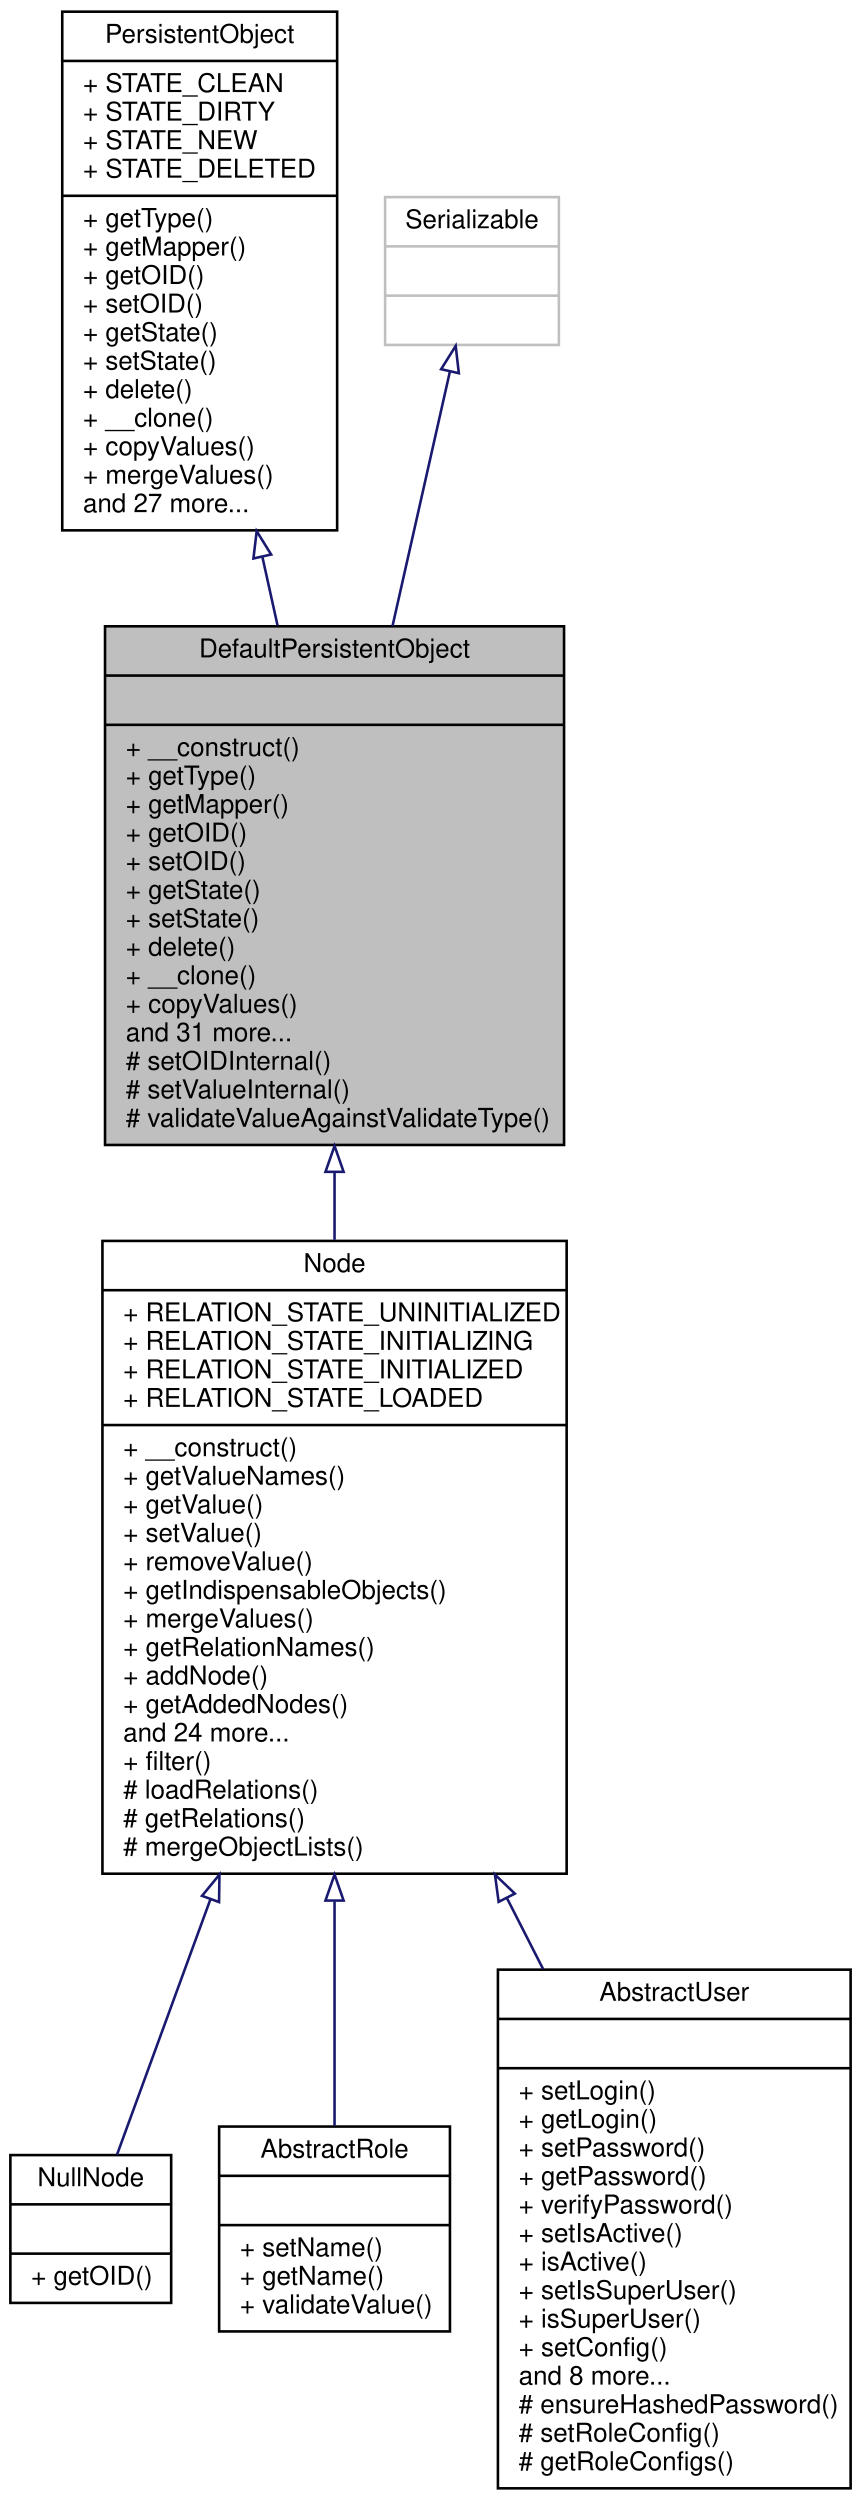
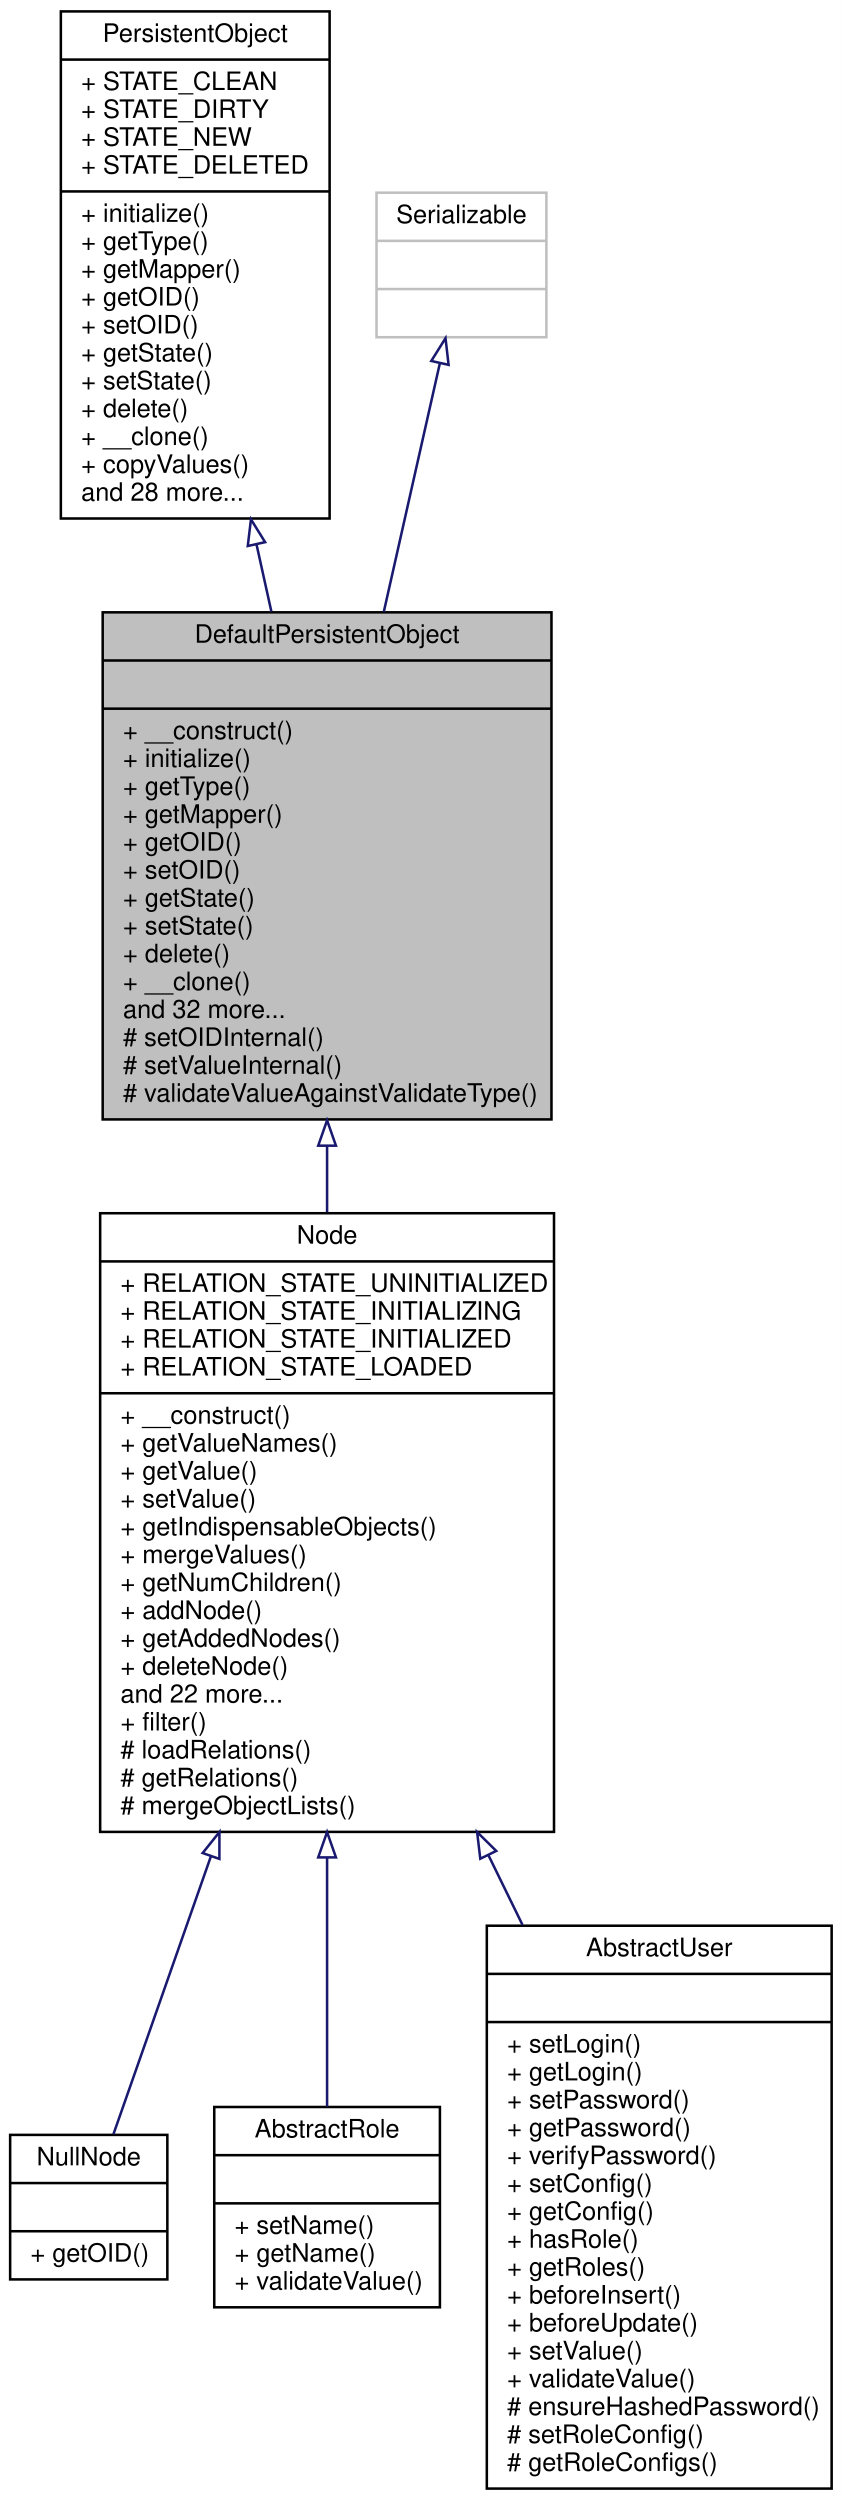
- <svg xmlns="http://www.w3.org/2000/svg" xmlns:xlink="http://www.w3.org/1999/xlink" width="332pt" height="964pt" viewBox="0.00 0.00 332.00 964.00">
-   <g id="graph0" class="graph" transform="scale(1 1) rotate(0) translate(4 960)">
-     <polygon fill="white" stroke="none" points="-4,4 -4,-960 328,-960 328,4 -4,4" />
+ <svg xmlns="http://www.w3.org/2000/svg" xmlns:xlink="http://www.w3.org/1999/xlink" width="332pt" height="986pt" viewBox="0.00 0.00 332.00 986.00">
+   <g id="graph0" class="graph" transform="scale(1 1) rotate(0) translate(4 982)">
+     <polygon fill="white" stroke="none" points="-4,4 -4,-982 328,-982 328,4 -4,4" />
    <g id="node1" class="node">
-       <polygon fill="#bfbfbf" stroke="black" points="36.5,-518.5 36.5,-718.5 213.5,-718.5 213.5,-518.5 36.5,-518.5" />
-       <text text-anchor="middle" x="125" y="-706.5" font-family="Helvetica,sans-Serif" font-size="10.00">DefaultPersistentObject</text>
-       <polyline fill="none" stroke="black" points="36.5,-699.5 213.5,-699.5 " />
-       <text text-anchor="middle" x="125" y="-687.5" font-family="Helvetica,sans-Serif" font-size="10.00"> </text>
-       <polyline fill="none" stroke="black" points="36.5,-680.5 213.5,-680.5 " />
-       <text text-anchor="start" x="44.5" y="-668.5" font-family="Helvetica,sans-Serif" font-size="10.00">+ __construct()</text>
-       <text text-anchor="start" x="44.5" y="-657.5" font-family="Helvetica,sans-Serif" font-size="10.00">+ getType()</text>
-       <text text-anchor="start" x="44.5" y="-646.5" font-family="Helvetica,sans-Serif" font-size="10.00">+ getMapper()</text>
-       <text text-anchor="start" x="44.5" y="-635.5" font-family="Helvetica,sans-Serif" font-size="10.00">+ getOID()</text>
-       <text text-anchor="start" x="44.5" y="-624.5" font-family="Helvetica,sans-Serif" font-size="10.00">+ setOID()</text>
-       <text text-anchor="start" x="44.5" y="-613.5" font-family="Helvetica,sans-Serif" font-size="10.00">+ getState()</text>
-       <text text-anchor="start" x="44.5" y="-602.5" font-family="Helvetica,sans-Serif" font-size="10.00">+ setState()</text>
-       <text text-anchor="start" x="44.5" y="-591.5" font-family="Helvetica,sans-Serif" font-size="10.00">+ delete()</text>
-       <text text-anchor="start" x="44.5" y="-580.5" font-family="Helvetica,sans-Serif" font-size="10.00">+ __clone()</text>
-       <text text-anchor="start" x="44.5" y="-569.5" font-family="Helvetica,sans-Serif" font-size="10.00">+ copyValues()</text>
-       <text text-anchor="start" x="44.5" y="-558.5" font-family="Helvetica,sans-Serif" font-size="10.00">and 31 more...</text>
-       <text text-anchor="start" x="44.5" y="-547.5" font-family="Helvetica,sans-Serif" font-size="10.00"># setOIDInternal()</text>
-       <text text-anchor="start" x="44.5" y="-536.5" font-family="Helvetica,sans-Serif" font-size="10.00"># setValueInternal()</text>
-       <text text-anchor="start" x="44.5" y="-525.5" font-family="Helvetica,sans-Serif" font-size="10.00"># validateValueAgainstValidateType()</text>
+       <polygon fill="#bfbfbf" stroke="black" points="36.5,-540.5 36.5,-740.5 213.5,-740.5 213.5,-540.5 36.5,-540.5" />
+       <text text-anchor="middle" x="125" y="-728.5" font-family="Helvetica,sans-Serif" font-size="10.00">DefaultPersistentObject</text>
+       <polyline fill="none" stroke="black" points="36.5,-721.5 213.5,-721.5 " />
+       <text text-anchor="middle" x="125" y="-709.5" font-family="Helvetica,sans-Serif" font-size="10.00"> </text>
+       <polyline fill="none" stroke="black" points="36.5,-702.5 213.5,-702.5 " />
+       <text text-anchor="start" x="44.5" y="-690.5" font-family="Helvetica,sans-Serif" font-size="10.00">+ __construct()</text>
+       <text text-anchor="start" x="44.5" y="-679.5" font-family="Helvetica,sans-Serif" font-size="10.00">+ initialize()</text>
+       <text text-anchor="start" x="44.5" y="-668.5" font-family="Helvetica,sans-Serif" font-size="10.00">+ getType()</text>
+       <text text-anchor="start" x="44.5" y="-657.5" font-family="Helvetica,sans-Serif" font-size="10.00">+ getMapper()</text>
+       <text text-anchor="start" x="44.5" y="-646.5" font-family="Helvetica,sans-Serif" font-size="10.00">+ getOID()</text>
+       <text text-anchor="start" x="44.5" y="-635.5" font-family="Helvetica,sans-Serif" font-size="10.00">+ setOID()</text>
+       <text text-anchor="start" x="44.5" y="-624.5" font-family="Helvetica,sans-Serif" font-size="10.00">+ getState()</text>
+       <text text-anchor="start" x="44.5" y="-613.5" font-family="Helvetica,sans-Serif" font-size="10.00">+ setState()</text>
+       <text text-anchor="start" x="44.5" y="-602.5" font-family="Helvetica,sans-Serif" font-size="10.00">+ delete()</text>
+       <text text-anchor="start" x="44.5" y="-591.5" font-family="Helvetica,sans-Serif" font-size="10.00">+ __clone()</text>
+       <text text-anchor="start" x="44.5" y="-580.5" font-family="Helvetica,sans-Serif" font-size="10.00">and 32 more...</text>
+       <text text-anchor="start" x="44.5" y="-569.5" font-family="Helvetica,sans-Serif" font-size="10.00"># setOIDInternal()</text>
+       <text text-anchor="start" x="44.5" y="-558.5" font-family="Helvetica,sans-Serif" font-size="10.00"># setValueInternal()</text>
+       <text text-anchor="start" x="44.5" y="-547.5" font-family="Helvetica,sans-Serif" font-size="10.00"># validateValueAgainstValidateType()</text>
    </g>
    <g id="node4" class="node">
      <g id="a_node4">
        <a xlink:href="classwcmf_1_1lib_1_1model_1_1_node.html" target="_top" xlink:title="Node adds the concept of relations to PersistentObject. ">
-           <polygon fill="white" stroke="black" points="35.5,-237.5 35.5,-481.5 214.5,-481.5 214.5,-237.5 35.5,-237.5" />
-           <text text-anchor="middle" x="125" y="-469.5" font-family="Helvetica,sans-Serif" font-size="10.00">Node</text>
-           <polyline fill="none" stroke="black" points="35.5,-462.5 214.5,-462.5 " />
-           <text text-anchor="start" x="43.5" y="-450.5" font-family="Helvetica,sans-Serif" font-size="10.00">+ RELATION_STATE_UNINITIALIZED</text>
-           <text text-anchor="start" x="43.5" y="-439.5" font-family="Helvetica,sans-Serif" font-size="10.00">+ RELATION_STATE_INITIALIZING</text>
-           <text text-anchor="start" x="43.5" y="-428.5" font-family="Helvetica,sans-Serif" font-size="10.00">+ RELATION_STATE_INITIALIZED</text>
-           <text text-anchor="start" x="43.5" y="-417.5" font-family="Helvetica,sans-Serif" font-size="10.00">+ RELATION_STATE_LOADED</text>
-           <polyline fill="none" stroke="black" points="35.5,-410.5 214.5,-410.5 " />
-           <text text-anchor="start" x="43.5" y="-398.5" font-family="Helvetica,sans-Serif" font-size="10.00">+ __construct()</text>
-           <text text-anchor="start" x="43.5" y="-387.5" font-family="Helvetica,sans-Serif" font-size="10.00">+ getValueNames()</text>
-           <text text-anchor="start" x="43.5" y="-376.5" font-family="Helvetica,sans-Serif" font-size="10.00">+ getValue()</text>
-           <text text-anchor="start" x="43.5" y="-365.5" font-family="Helvetica,sans-Serif" font-size="10.00">+ setValue()</text>
-           <text text-anchor="start" x="43.5" y="-354.5" font-family="Helvetica,sans-Serif" font-size="10.00">+ removeValue()</text>
-           <text text-anchor="start" x="43.5" y="-343.5" font-family="Helvetica,sans-Serif" font-size="10.00">+ getIndispensableObjects()</text>
-           <text text-anchor="start" x="43.5" y="-332.5" font-family="Helvetica,sans-Serif" font-size="10.00">+ mergeValues()</text>
-           <text text-anchor="start" x="43.5" y="-321.5" font-family="Helvetica,sans-Serif" font-size="10.00">+ getRelationNames()</text>
-           <text text-anchor="start" x="43.5" y="-310.5" font-family="Helvetica,sans-Serif" font-size="10.00">+ addNode()</text>
-           <text text-anchor="start" x="43.5" y="-299.5" font-family="Helvetica,sans-Serif" font-size="10.00">+ getAddedNodes()</text>
-           <text text-anchor="start" x="43.5" y="-288.5" font-family="Helvetica,sans-Serif" font-size="10.00">and 24 more...</text>
-           <text text-anchor="start" x="43.5" y="-277.5" font-family="Helvetica,sans-Serif" font-size="10.00">+ filter()</text>
-           <text text-anchor="start" x="43.5" y="-266.5" font-family="Helvetica,sans-Serif" font-size="10.00"># loadRelations()</text>
-           <text text-anchor="start" x="43.5" y="-255.5" font-family="Helvetica,sans-Serif" font-size="10.00"># getRelations()</text>
-           <text text-anchor="start" x="43.5" y="-244.5" font-family="Helvetica,sans-Serif" font-size="10.00"># mergeObjectLists()</text>
+           <polygon fill="white" stroke="black" points="35.5,-259.5 35.5,-503.5 214.5,-503.5 214.5,-259.5 35.5,-259.5" />
+           <text text-anchor="middle" x="125" y="-491.5" font-family="Helvetica,sans-Serif" font-size="10.00">Node</text>
+           <polyline fill="none" stroke="black" points="35.5,-484.5 214.5,-484.5 " />
+           <text text-anchor="start" x="43.5" y="-472.5" font-family="Helvetica,sans-Serif" font-size="10.00">+ RELATION_STATE_UNINITIALIZED</text>
+           <text text-anchor="start" x="43.5" y="-461.5" font-family="Helvetica,sans-Serif" font-size="10.00">+ RELATION_STATE_INITIALIZING</text>
+           <text text-anchor="start" x="43.5" y="-450.5" font-family="Helvetica,sans-Serif" font-size="10.00">+ RELATION_STATE_INITIALIZED</text>
+           <text text-anchor="start" x="43.5" y="-439.5" font-family="Helvetica,sans-Serif" font-size="10.00">+ RELATION_STATE_LOADED</text>
+           <polyline fill="none" stroke="black" points="35.5,-432.5 214.5,-432.5 " />
+           <text text-anchor="start" x="43.5" y="-420.5" font-family="Helvetica,sans-Serif" font-size="10.00">+ __construct()</text>
+           <text text-anchor="start" x="43.5" y="-409.5" font-family="Helvetica,sans-Serif" font-size="10.00">+ getValueNames()</text>
+           <text text-anchor="start" x="43.5" y="-398.5" font-family="Helvetica,sans-Serif" font-size="10.00">+ getValue()</text>
+           <text text-anchor="start" x="43.5" y="-387.5" font-family="Helvetica,sans-Serif" font-size="10.00">+ setValue()</text>
+           <text text-anchor="start" x="43.5" y="-376.5" font-family="Helvetica,sans-Serif" font-size="10.00">+ getIndispensableObjects()</text>
+           <text text-anchor="start" x="43.5" y="-365.5" font-family="Helvetica,sans-Serif" font-size="10.00">+ mergeValues()</text>
+           <text text-anchor="start" x="43.5" y="-354.5" font-family="Helvetica,sans-Serif" font-size="10.00">+ getNumChildren()</text>
+           <text text-anchor="start" x="43.5" y="-343.5" font-family="Helvetica,sans-Serif" font-size="10.00">+ addNode()</text>
+           <text text-anchor="start" x="43.5" y="-332.5" font-family="Helvetica,sans-Serif" font-size="10.00">+ getAddedNodes()</text>
+           <text text-anchor="start" x="43.5" y="-321.5" font-family="Helvetica,sans-Serif" font-size="10.00">+ deleteNode()</text>
+           <text text-anchor="start" x="43.5" y="-310.5" font-family="Helvetica,sans-Serif" font-size="10.00">and 22 more...</text>
+           <text text-anchor="start" x="43.5" y="-299.5" font-family="Helvetica,sans-Serif" font-size="10.00">+ filter()</text>
+           <text text-anchor="start" x="43.5" y="-288.5" font-family="Helvetica,sans-Serif" font-size="10.00"># loadRelations()</text>
+           <text text-anchor="start" x="43.5" y="-277.5" font-family="Helvetica,sans-Serif" font-size="10.00"># getRelations()</text>
+           <text text-anchor="start" x="43.5" y="-266.5" font-family="Helvetica,sans-Serif" font-size="10.00"># mergeObjectLists()</text>
        </a>
      </g>
    </g>
    <g id="edge3" class="edge">
-       <path fill="none" stroke="midnightblue" d="M125,-508.053C125,-499.408 125,-490.646 125,-481.927" />
-       <polygon fill="none" stroke="midnightblue" points="121.5,-508.137 125,-518.137 128.5,-508.137 121.5,-508.137" />
+       <path fill="none" stroke="midnightblue" d="M125,-530.053C125,-521.408 125,-512.646 125,-503.927" />
+       <polygon fill="none" stroke="midnightblue" points="121.5,-530.137 125,-540.137 128.5,-530.137 121.5,-530.137" />
    </g>
    <g id="node2" class="node">
      <g id="a_node2">
        <a xlink:href="interfacewcmf_1_1lib_1_1persistence_1_1_persistent_object.html" target="_top" xlink:title="PersistentObject defines the interface of all persistent objects. ">
-           <polygon fill="white" stroke="black" points="20,-755.5 20,-955.5 126,-955.5 126,-755.5 20,-755.5" />
-           <text text-anchor="middle" x="73" y="-943.5" font-family="Helvetica,sans-Serif" font-size="10.00">PersistentObject</text>
-           <polyline fill="none" stroke="black" points="20,-936.5 126,-936.5 " />
-           <text text-anchor="start" x="28" y="-924.5" font-family="Helvetica,sans-Serif" font-size="10.00">+ STATE_CLEAN</text>
-           <text text-anchor="start" x="28" y="-913.5" font-family="Helvetica,sans-Serif" font-size="10.00">+ STATE_DIRTY</text>
-           <text text-anchor="start" x="28" y="-902.5" font-family="Helvetica,sans-Serif" font-size="10.00">+ STATE_NEW</text>
-           <text text-anchor="start" x="28" y="-891.5" font-family="Helvetica,sans-Serif" font-size="10.00">+ STATE_DELETED</text>
-           <polyline fill="none" stroke="black" points="20,-884.5 126,-884.5 " />
-           <text text-anchor="start" x="28" y="-872.5" font-family="Helvetica,sans-Serif" font-size="10.00">+ getType()</text>
-           <text text-anchor="start" x="28" y="-861.5" font-family="Helvetica,sans-Serif" font-size="10.00">+ getMapper()</text>
-           <text text-anchor="start" x="28" y="-850.5" font-family="Helvetica,sans-Serif" font-size="10.00">+ getOID()</text>
-           <text text-anchor="start" x="28" y="-839.5" font-family="Helvetica,sans-Serif" font-size="10.00">+ setOID()</text>
-           <text text-anchor="start" x="28" y="-828.5" font-family="Helvetica,sans-Serif" font-size="10.00">+ getState()</text>
-           <text text-anchor="start" x="28" y="-817.5" font-family="Helvetica,sans-Serif" font-size="10.00">+ setState()</text>
-           <text text-anchor="start" x="28" y="-806.5" font-family="Helvetica,sans-Serif" font-size="10.00">+ delete()</text>
-           <text text-anchor="start" x="28" y="-795.5" font-family="Helvetica,sans-Serif" font-size="10.00">+ __clone()</text>
-           <text text-anchor="start" x="28" y="-784.5" font-family="Helvetica,sans-Serif" font-size="10.00">+ copyValues()</text>
-           <text text-anchor="start" x="28" y="-773.5" font-family="Helvetica,sans-Serif" font-size="10.00">+ mergeValues()</text>
-           <text text-anchor="start" x="28" y="-762.5" font-family="Helvetica,sans-Serif" font-size="10.00">and 27 more...</text>
+           <polygon fill="white" stroke="black" points="20,-777.5 20,-977.5 126,-977.5 126,-777.5 20,-777.5" />
+           <text text-anchor="middle" x="73" y="-965.5" font-family="Helvetica,sans-Serif" font-size="10.00">PersistentObject</text>
+           <polyline fill="none" stroke="black" points="20,-958.5 126,-958.5 " />
+           <text text-anchor="start" x="28" y="-946.5" font-family="Helvetica,sans-Serif" font-size="10.00">+ STATE_CLEAN</text>
+           <text text-anchor="start" x="28" y="-935.5" font-family="Helvetica,sans-Serif" font-size="10.00">+ STATE_DIRTY</text>
+           <text text-anchor="start" x="28" y="-924.5" font-family="Helvetica,sans-Serif" font-size="10.00">+ STATE_NEW</text>
+           <text text-anchor="start" x="28" y="-913.5" font-family="Helvetica,sans-Serif" font-size="10.00">+ STATE_DELETED</text>
+           <polyline fill="none" stroke="black" points="20,-906.5 126,-906.5 " />
+           <text text-anchor="start" x="28" y="-894.5" font-family="Helvetica,sans-Serif" font-size="10.00">+ initialize()</text>
+           <text text-anchor="start" x="28" y="-883.5" font-family="Helvetica,sans-Serif" font-size="10.00">+ getType()</text>
+           <text text-anchor="start" x="28" y="-872.5" font-family="Helvetica,sans-Serif" font-size="10.00">+ getMapper()</text>
+           <text text-anchor="start" x="28" y="-861.5" font-family="Helvetica,sans-Serif" font-size="10.00">+ getOID()</text>
+           <text text-anchor="start" x="28" y="-850.5" font-family="Helvetica,sans-Serif" font-size="10.00">+ setOID()</text>
+           <text text-anchor="start" x="28" y="-839.5" font-family="Helvetica,sans-Serif" font-size="10.00">+ getState()</text>
+           <text text-anchor="start" x="28" y="-828.5" font-family="Helvetica,sans-Serif" font-size="10.00">+ setState()</text>
+           <text text-anchor="start" x="28" y="-817.5" font-family="Helvetica,sans-Serif" font-size="10.00">+ delete()</text>
+           <text text-anchor="start" x="28" y="-806.5" font-family="Helvetica,sans-Serif" font-size="10.00">+ __clone()</text>
+           <text text-anchor="start" x="28" y="-795.5" font-family="Helvetica,sans-Serif" font-size="10.00">+ copyValues()</text>
+           <text text-anchor="start" x="28" y="-784.5" font-family="Helvetica,sans-Serif" font-size="10.00">and 28 more...</text>
        </a>
      </g>
    </g>
    <g id="edge1" class="edge">
-       <path fill="none" stroke="midnightblue" d="M97.171,-745.267C99.121,-736.454 101.085,-727.579 103.018,-718.842" />
-       <polygon fill="none" stroke="midnightblue" points="93.721,-744.659 94.977,-755.179 100.555,-746.172 93.721,-744.659" />
+       <path fill="none" stroke="midnightblue" d="M97.171,-767.267C99.121,-758.454 101.085,-749.579 103.018,-740.842" />
+       <polygon fill="none" stroke="midnightblue" points="93.721,-766.659 94.977,-777.179 100.555,-768.172 93.721,-766.659" />
    </g>
    <g id="node3" class="node">
-       <polygon fill="white" stroke="#bfbfbf" points="144.5,-827 144.5,-884 211.5,-884 211.5,-827 144.5,-827" />
-       <text text-anchor="middle" x="178" y="-872" font-family="Helvetica,sans-Serif" font-size="10.00">Serializable</text>
-       <polyline fill="none" stroke="#bfbfbf" points="144.5,-865 211.5,-865 " />
-       <text text-anchor="middle" x="178" y="-853" font-family="Helvetica,sans-Serif" font-size="10.00"> </text>
-       <polyline fill="none" stroke="#bfbfbf" points="144.5,-846 211.5,-846 " />
-       <text text-anchor="middle" x="178" y="-834" font-family="Helvetica,sans-Serif" font-size="10.00"> </text>
+       <polygon fill="white" stroke="#bfbfbf" points="144.5,-849 144.5,-906 211.5,-906 211.5,-849 144.5,-849" />
+       <text text-anchor="middle" x="178" y="-894" font-family="Helvetica,sans-Serif" font-size="10.00">Serializable</text>
+       <polyline fill="none" stroke="#bfbfbf" points="144.5,-887 211.5,-887 " />
+       <text text-anchor="middle" x="178" y="-875" font-family="Helvetica,sans-Serif" font-size="10.00"> </text>
+       <polyline fill="none" stroke="#bfbfbf" points="144.5,-868 211.5,-868 " />
+       <text text-anchor="middle" x="178" y="-856" font-family="Helvetica,sans-Serif" font-size="10.00"> </text>
    </g>
    <g id="edge2" class="edge">
-       <path fill="none" stroke="midnightblue" d="M169.456,-816.617C163.468,-790.066 155.171,-753.275 147.364,-718.661" />
-       <polygon fill="none" stroke="midnightblue" points="166.098,-817.635 171.712,-826.62 172.926,-816.095 166.098,-817.635" />
+       <path fill="none" stroke="midnightblue" d="M169.456,-838.617C163.468,-812.066 155.171,-775.275 147.364,-740.661" />
+       <polygon fill="none" stroke="midnightblue" points="166.098,-839.635 171.712,-848.62 172.926,-838.095 166.098,-839.635" />
    </g>
    <g id="node5" class="node">
      <g id="a_node5">
        <a xlink:href="classwcmf_1_1lib_1_1model_1_1_null_node.html" target="_top" xlink:title="NullNode is an implementation of the NullObject pattern, It inherits all functionality from Node (act...">
-           <polygon fill="white" stroke="black" points="0,-72 0,-129 62,-129 62,-72 0,-72" />
-           <text text-anchor="middle" x="31" y="-117" font-family="Helvetica,sans-Serif" font-size="10.00">NullNode</text>
-           <polyline fill="none" stroke="black" points="0,-110 62,-110 " />
-           <text text-anchor="middle" x="31" y="-98" font-family="Helvetica,sans-Serif" font-size="10.00"> </text>
-           <polyline fill="none" stroke="black" points="0,-91 62,-91 " />
-           <text text-anchor="start" x="8" y="-79" font-family="Helvetica,sans-Serif" font-size="10.00">+ getOID()</text>
+           <polygon fill="white" stroke="black" points="0,-83 0,-140 62,-140 62,-83 0,-83" />
+           <text text-anchor="middle" x="31" y="-128" font-family="Helvetica,sans-Serif" font-size="10.00">NullNode</text>
+           <polyline fill="none" stroke="black" points="0,-121 62,-121 " />
+           <text text-anchor="middle" x="31" y="-109" font-family="Helvetica,sans-Serif" font-size="10.00"> </text>
+           <polyline fill="none" stroke="black" points="0,-102 62,-102 " />
+           <text text-anchor="start" x="8" y="-90" font-family="Helvetica,sans-Serif" font-size="10.00">+ getOID()</text>
        </a>
      </g>
    </g>
    <g id="edge4" class="edge">
-       <path fill="none" stroke="midnightblue" d="M77.147,-227.667C63.501,-190.359 49.951,-153.314 41.101,-129.115" />
-       <polygon fill="none" stroke="midnightblue" points="73.893,-228.96 80.615,-237.15 80.467,-226.556 73.893,-228.96" />
+       <path fill="none" stroke="midnightblue" d="M79.154,-249.791C64.654,-208.45 50.007,-166.69 40.739,-140.265" />
+       <polygon fill="none" stroke="midnightblue" points="75.925,-251.159 82.538,-259.437 82.531,-248.842 75.925,-251.159" />
    </g>
    <g id="node6" class="node">
      <g id="a_node6">
        <a xlink:href="classwcmf_1_1lib_1_1security_1_1principal_1_1impl_1_1_abstract_role.html" target="_top" xlink:title="Default implementation of a role. ">
-           <polygon fill="white" stroke="black" points="80.5,-61 80.5,-140 169.5,-140 169.5,-61 80.5,-61" />
-           <text text-anchor="middle" x="125" y="-128" font-family="Helvetica,sans-Serif" font-size="10.00">AbstractRole</text>
-           <polyline fill="none" stroke="black" points="80.5,-121 169.5,-121 " />
-           <text text-anchor="middle" x="125" y="-109" font-family="Helvetica,sans-Serif" font-size="10.00"> </text>
-           <polyline fill="none" stroke="black" points="80.5,-102 169.5,-102 " />
-           <text text-anchor="start" x="88.5" y="-90" font-family="Helvetica,sans-Serif" font-size="10.00">+ setName()</text>
-           <text text-anchor="start" x="88.5" y="-79" font-family="Helvetica,sans-Serif" font-size="10.00">+ getName()</text>
-           <text text-anchor="start" x="88.5" y="-68" font-family="Helvetica,sans-Serif" font-size="10.00">+ validateValue()</text>
+           <polygon fill="white" stroke="black" points="80.5,-72 80.5,-151 169.5,-151 169.5,-72 80.5,-72" />
+           <text text-anchor="middle" x="125" y="-139" font-family="Helvetica,sans-Serif" font-size="10.00">AbstractRole</text>
+           <polyline fill="none" stroke="black" points="80.5,-132 169.5,-132 " />
+           <text text-anchor="middle" x="125" y="-120" font-family="Helvetica,sans-Serif" font-size="10.00"> </text>
+           <polyline fill="none" stroke="black" points="80.5,-113 169.5,-113 " />
+           <text text-anchor="start" x="88.5" y="-101" font-family="Helvetica,sans-Serif" font-size="10.00">+ setName()</text>
+           <text text-anchor="start" x="88.5" y="-90" font-family="Helvetica,sans-Serif" font-size="10.00">+ getName()</text>
+           <text text-anchor="start" x="88.5" y="-79" font-family="Helvetica,sans-Serif" font-size="10.00">+ validateValue()</text>
        </a>
      </g>
    </g>
    <g id="edge5" class="edge">
-       <path fill="none" stroke="midnightblue" d="M125,-226.858C125,-195.159 125,-163.715 125,-140.248" />
-       <polygon fill="none" stroke="midnightblue" points="121.5,-227.15 125,-237.15 128.5,-227.15 121.5,-227.15" />
+       <path fill="none" stroke="midnightblue" d="M125,-249.328C125,-213.43 125,-177.261 125,-151.133" />
+       <polygon fill="none" stroke="midnightblue" points="121.5,-249.437 125,-259.437 128.5,-249.437 121.5,-249.437" />
    </g>
    <g id="node7" class="node">
      <g id="a_node7">
        <a xlink:href="classwcmf_1_1lib_1_1security_1_1principal_1_1impl_1_1_abstract_user.html" target="_top" xlink:title="Default implementation of a user that is persistent. ">
-           <polygon fill="white" stroke="black" points="188,-0.5 188,-200.5 324,-200.5 324,-0.5 188,-0.5" />
-           <text text-anchor="middle" x="256" y="-188.5" font-family="Helvetica,sans-Serif" font-size="10.00">AbstractUser</text>
-           <polyline fill="none" stroke="black" points="188,-181.5 324,-181.5 " />
-           <text text-anchor="middle" x="256" y="-169.5" font-family="Helvetica,sans-Serif" font-size="10.00"> </text>
-           <polyline fill="none" stroke="black" points="188,-162.5 324,-162.5 " />
-           <text text-anchor="start" x="196" y="-150.5" font-family="Helvetica,sans-Serif" font-size="10.00">+ setLogin()</text>
-           <text text-anchor="start" x="196" y="-139.5" font-family="Helvetica,sans-Serif" font-size="10.00">+ getLogin()</text>
-           <text text-anchor="start" x="196" y="-128.5" font-family="Helvetica,sans-Serif" font-size="10.00">+ setPassword()</text>
-           <text text-anchor="start" x="196" y="-117.5" font-family="Helvetica,sans-Serif" font-size="10.00">+ getPassword()</text>
-           <text text-anchor="start" x="196" y="-106.5" font-family="Helvetica,sans-Serif" font-size="10.00">+ verifyPassword()</text>
-           <text text-anchor="start" x="196" y="-95.5" font-family="Helvetica,sans-Serif" font-size="10.00">+ setIsActive()</text>
-           <text text-anchor="start" x="196" y="-84.5" font-family="Helvetica,sans-Serif" font-size="10.00">+ isActive()</text>
-           <text text-anchor="start" x="196" y="-73.5" font-family="Helvetica,sans-Serif" font-size="10.00">+ setIsSuperUser()</text>
-           <text text-anchor="start" x="196" y="-62.5" font-family="Helvetica,sans-Serif" font-size="10.00">+ isSuperUser()</text>
-           <text text-anchor="start" x="196" y="-51.5" font-family="Helvetica,sans-Serif" font-size="10.00">+ setConfig()</text>
-           <text text-anchor="start" x="196" y="-40.5" font-family="Helvetica,sans-Serif" font-size="10.00">and 8 more...</text>
+           <polygon fill="white" stroke="black" points="188,-0.5 188,-222.5 324,-222.5 324,-0.5 188,-0.5" />
+           <text text-anchor="middle" x="256" y="-210.5" font-family="Helvetica,sans-Serif" font-size="10.00">AbstractUser</text>
+           <polyline fill="none" stroke="black" points="188,-203.5 324,-203.5 " />
+           <text text-anchor="middle" x="256" y="-191.5" font-family="Helvetica,sans-Serif" font-size="10.00"> </text>
+           <polyline fill="none" stroke="black" points="188,-184.5 324,-184.5 " />
+           <text text-anchor="start" x="196" y="-172.5" font-family="Helvetica,sans-Serif" font-size="10.00">+ setLogin()</text>
+           <text text-anchor="start" x="196" y="-161.5" font-family="Helvetica,sans-Serif" font-size="10.00">+ getLogin()</text>
+           <text text-anchor="start" x="196" y="-150.5" font-family="Helvetica,sans-Serif" font-size="10.00">+ setPassword()</text>
+           <text text-anchor="start" x="196" y="-139.5" font-family="Helvetica,sans-Serif" font-size="10.00">+ getPassword()</text>
+           <text text-anchor="start" x="196" y="-128.5" font-family="Helvetica,sans-Serif" font-size="10.00">+ verifyPassword()</text>
+           <text text-anchor="start" x="196" y="-117.5" font-family="Helvetica,sans-Serif" font-size="10.00">+ setConfig()</text>
+           <text text-anchor="start" x="196" y="-106.5" font-family="Helvetica,sans-Serif" font-size="10.00">+ getConfig()</text>
+           <text text-anchor="start" x="196" y="-95.5" font-family="Helvetica,sans-Serif" font-size="10.00">+ hasRole()</text>
+           <text text-anchor="start" x="196" y="-84.5" font-family="Helvetica,sans-Serif" font-size="10.00">+ getRoles()</text>
+           <text text-anchor="start" x="196" y="-73.5" font-family="Helvetica,sans-Serif" font-size="10.00">+ beforeInsert()</text>
+           <text text-anchor="start" x="196" y="-62.5" font-family="Helvetica,sans-Serif" font-size="10.00">+ beforeUpdate()</text>
+           <text text-anchor="start" x="196" y="-51.5" font-family="Helvetica,sans-Serif" font-size="10.00">+ setValue()</text>
+           <text text-anchor="start" x="196" y="-40.5" font-family="Helvetica,sans-Serif" font-size="10.00">+ validateValue()</text>
          <text text-anchor="start" x="196" y="-29.5" font-family="Helvetica,sans-Serif" font-size="10.00"># ensureHashedPassword()</text>
          <text text-anchor="start" x="196" y="-18.5" font-family="Helvetica,sans-Serif" font-size="10.00"># setRoleConfig()</text>
          <text text-anchor="start" x="196" y="-7.5" font-family="Helvetica,sans-Serif" font-size="10.00"># getRoleConfigs()</text>
        </a>
      </g>
    </g>
    <g id="edge6" class="edge">
-       <path fill="none" stroke="midnightblue" d="M191.531,-227.978C196.207,-218.803 200.877,-209.643 205.443,-200.683" />
-       <polygon fill="none" stroke="midnightblue" points="188.279,-226.651 186.856,-237.15 194.515,-229.83 188.279,-226.651" />
+       <path fill="none" stroke="midnightblue" d="M188.661,-250.261C193.154,-241.071 197.657,-231.857 202.088,-222.793" />
+       <polygon fill="none" stroke="midnightblue" points="185.423,-248.916 184.176,-259.437 191.712,-251.99 185.423,-248.916" />
    </g>
  </g>
</svg>
